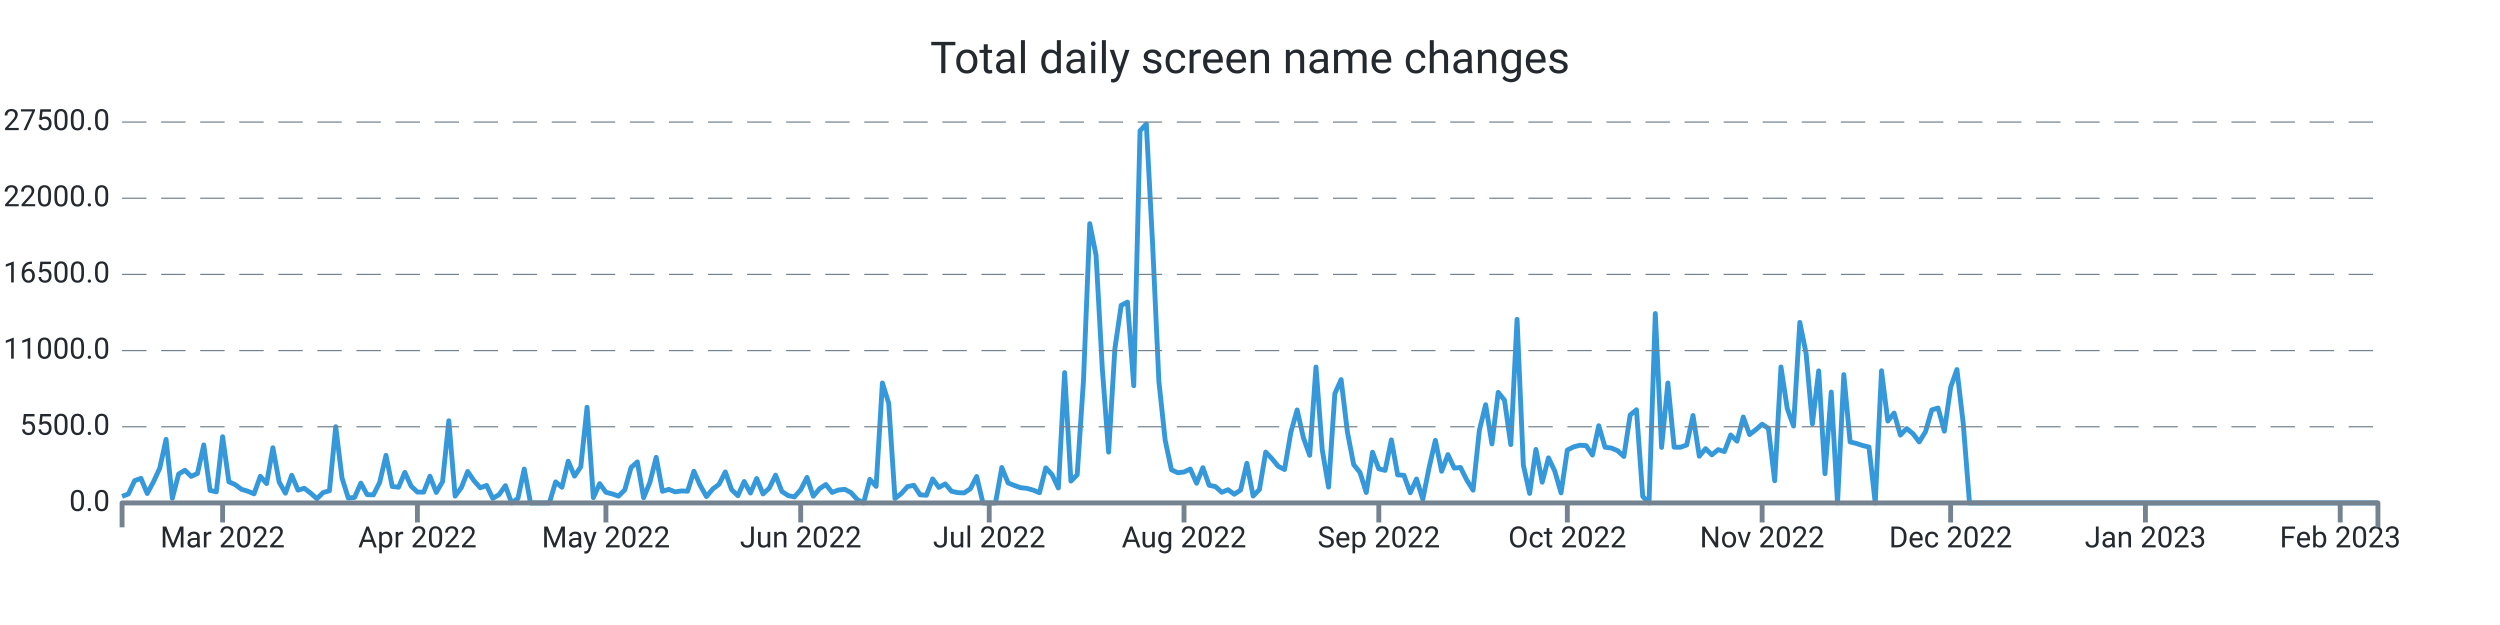
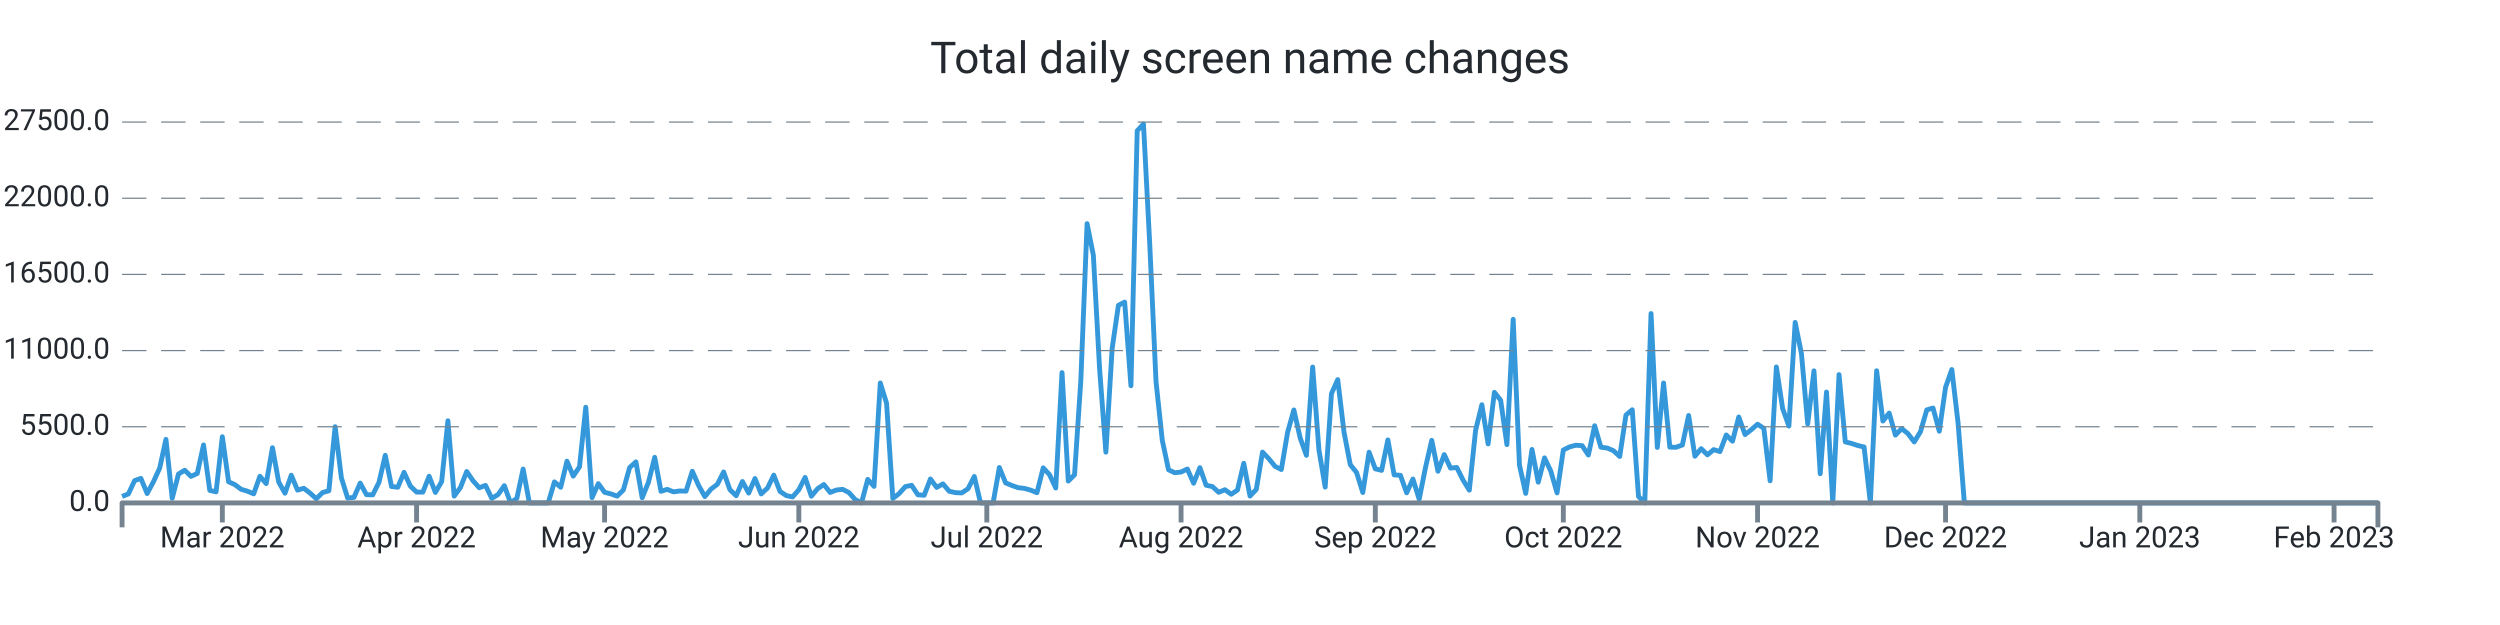
<svg xmlns="http://www.w3.org/2000/svg" width="1024.0" height="256.0" viewBox="0 0 1024.0 256.0" preserveAspectRatio="xMidYMid meet">
-   <path stroke="#3498db" stroke-linejoin="round" d="M 50.0 203.339 L 50 203.339L 52.574 202.33L 55.148 196.867L 57.721 195.948L 60.295 202.143L 62.869 197.355L 65.443 191.761L 68.017 179.962L 70.591 204.094L 73.164 194.172L 75.738 192.618L 78.312 195.125L 80.886 193.928L 83.46 182.248L 86.033 200.866L 88.607 201.456L 91.181 178.89L 93.755 197.338L 96.329 198.501L 98.903 200.418L 101.476 201.184L 104.05 202.267L 106.624 195.091L 109.198 198.081L 111.772 183.389L 114.345 197.474L 116.919 202.018L 119.493 194.66L 122.067 200.753L 124.641 200.004L 127.214 201.972L 129.788 204.275L 132.362 201.745L 134.936 201.014L 137.51 174.783L 140.084 195.761L 142.657 204.003L 145.231 203.731L 147.805 197.877L 150.379 202.608L 152.953 202.693L 155.526 197.559L 158.1 186.514L 160.674 199.266L 163.248 199.573L 165.822 193.48L 168.396 199.108L 170.969 201.547L 173.543 201.57L 176.117 195.069L 178.691 201.7L 181.265 197.287L 183.838 172.355L 186.412 203.209L 188.986 199.675L 191.56 193.129L 194.134 196.89L 196.708 199.788L 199.281 198.83L 201.855 204.134L 204.429 202.579L 207.003 198.926L 209.577 206L 212.15 204.128L 214.724 192.125L 217.298 206L 219.872 206L 222.446 206L 225.019 206L 227.593 197.372L 230.167 199.578L 232.741 188.902L 235.315 195.029L 237.889 191.206L 240.462 166.813L 243.036 203.839L 245.61 198.092L 248.184 201.643L 250.758 202.296L 253.331 203.22L 255.905 200.668L 258.479 191.512L 261.053 189.186L 263.627 203.867L 266.201 197.565L 268.774 187.325L 271.348 201.235L 273.922 200.446L 276.496 201.462L 279.07 201.099L 281.643 201.178L 284.217 193.026L 286.791 198.807L 289.365 203.391L 291.939 200.305L 294.513 198.359L 297.086 193.31L 299.66 200.566L 302.234 203.039L 304.808 197.23L 307.382 201.955L 309.955 196.016L 312.529 202.307L 315.103 199.913L 317.677 194.621L 320.251 201.292L 322.825 202.988L 325.398 203.544L 327.972 200.605L 330.546 195.562L 333.12 203.243L 335.694 200.157L 338.267 198.467L 340.841 201.7L 343.415 200.707L 345.989 200.429L 348.563 201.768L 351.136 204.644L 353.71 206L 356.284 196.356L 358.858 199.215L 361.432 156.874L 364.006 165.151L 366.579 204.173L 369.153 202.177L 371.727 199.312L 374.301 198.784L 376.875 202.676L 379.448 202.857L 382.022 196.186L 384.596 199.647L 387.17 198.206L 389.744 201.218L 392.318 201.791L 394.891 201.904L 397.465 200.197L 400.039 195.171L 402.613 206L 405.187 206L 407.76 206L 410.334 191.483L 412.908 197.797L 415.482 198.852L 418.056 199.76L 420.63 200.038L 423.203 200.764L 425.777 201.808L 428.351 191.631L 430.925 194.411L 433.499 199.885L 436.072 152.631L 438.646 197.048L 441.22 194.473L 443.794 155.904L 446.368 91.609L 448.942 104.538L 451.515 151.179L 454.089 185.198L 456.663 142.766L 459.237 125.067L 461.811 123.745L 464.384 157.997L 466.958 53.568L 469.532 50.789L 472.106 100.022L 474.68 156.245L 477.253 180.32L 479.827 192.437L 482.401 193.639L 484.975 193.333L 487.549 192.113L 490.123 197.933L 492.696 191.563L 495.27 198.767L 497.844 199.301L 500.418 201.649L 502.992 200.588L 505.565 202.438L 508.139 200.73L 510.713 189.77L 513.287 203.175L 515.861 200.486L 518.435 185.181L 521.008 187.887L 523.582 191.018L 526.156 192.317L 528.73 177.097L 531.304 167.913L 533.877 179.31L 536.451 186.497L 539.025 150.345L 541.599 184.273L 544.173 199.51L 546.747 161.248L 549.32 155.49L 551.894 176.961L 554.468 190.309L 557.042 193.509L 559.616 201.728L 562.189 185.226L 564.763 192.034L 567.337 192.669L 569.911 180.183L 572.485 194.501L 575.058 194.683L 577.632 201.853L 580.206 196.203L 582.78 204.491L 585.354 191.557L 587.928 180.365L 590.501 193.026L 593.075 186.208L 595.649 191.727L 598.223 191.483L 600.797 196.634L 603.37 200.781L 605.944 176.269L 608.518 165.78L 611.092 181.829L 613.666 160.698L 616.24 163.931L 618.813 182.106L 621.387 130.808L 623.961 190.496L 626.535 202.091L 629.109 184.092L 631.682 197.502L 634.256 187.541L 636.83 192.953L 639.404 201.887L 641.978 184.336L 644.552 183.048L 647.125 182.367L 649.699 182.543L 652.273 186.389L 654.847 174.386L 657.421 183.179L 659.994 183.513L 662.568 184.602L 665.142 186.968L 667.716 170.001L 670.29 167.834L 672.864 203.322L 675.437 206L 678.011 128.431L 680.585 183.264L 683.159 156.869L 685.733 183.156L 688.306 183.201L 690.88 182.26L 693.454 170.188L 696.028 186.866L 698.602 183.774L 701.175 186.299L 703.749 184.171L 706.323 184.966L 708.897 178.17L 711.471 180.705L 714.045 170.801L 716.618 177.994L 719.192 175.991L 721.766 173.756L 724.34 175.458L 726.914 196.918L 729.487 150.305L 732.061 167.34L 734.635 174.522L 737.209 132.056L 739.783 144.831L 742.357 173.609L 744.93 151.911L 747.504 194.036L 750.078 160.595L 752.652 206L 755.226 153.437L 757.799 181.012L 760.373 181.641L 762.947 182.492L 765.521 183.088L 768.095 206L 770.669 151.865L 773.242 172.457L 775.816 169.207L 778.39 178.221L 780.964 175.543L 783.538 177.614L 786.111 181.017L 788.685 176.808L 791.259 167.896L 793.833 167.125L 796.407 176.621L 798.981 158.633L 801.554 151.36L 804.128 173.353L 806.702 206L 809.276 206L 811.85 206L 814.423 206L 816.997 206L 819.571 206L 822.145 206L 824.719 206L 827.292 206L 829.866 206L 832.44 206L 835.014 206L 837.588 206L 840.162 206L 842.735 206L 845.309 206L 847.883 206L 850.457 206L 853.031 206L 855.604 206L 858.178 206L 860.752 206L 863.326 206L 865.9 206L 868.474 206L 871.047 206L 873.621 206L 876.195 206L 878.769 206L 881.343 206L 883.916 206L 886.49 206L 889.064 206L 891.638 206L 894.212 206L 896.786 206L 899.359 206L 901.933 206L 904.507 206L 907.081 206L 909.655 206L 912.228 206L 914.802 206L 917.376 206L 919.95 206L 922.524 206L 925.097 206L 927.671 206L 930.245 206L 932.819 206L 935.393 206L 937.967 206L 940.54 206L 943.114 206L 945.688 206L 948.262 206L 950.836 206L 953.409 206L 955.983 206L 958.557 206L 961.131 206L 963.705 206L 966.279 206L 968.852 206L 971.426 206L 974 206" stroke-width="2.0" fill="none" />
+   <path stroke="#3498db" stroke-linejoin="round" d="M 50.0 203.339 L 50 203.339L 52.567 202.33L 55.133 196.867L 57.7 195.948L 60.267 202.143L 62.833 197.355L 65.4 191.761L 67.967 179.962L 70.533 204.094L 73.1 194.172L 75.667 192.618L 78.233 195.125L 80.8 193.928L 83.367 182.248L 85.933 200.866L 88.5 201.456L 91.067 178.89L 93.633 197.338L 96.2 198.501L 98.767 200.418L 101.333 201.184L 103.9 202.267L 106.467 195.091L 109.033 198.081L 111.6 183.389L 114.167 197.474L 116.733 202.018L 119.3 194.66L 121.867 200.753L 124.433 200.004L 127 201.972L 129.567 204.275L 132.133 201.745L 134.7 201.014L 137.267 174.783L 139.833 195.761L 142.4 204.003L 144.967 203.731L 147.533 197.877L 150.1 202.608L 152.667 202.693L 155.233 197.559L 157.8 186.514L 160.367 199.266L 162.933 199.573L 165.5 193.48L 168.067 199.108L 170.633 201.547L 173.2 201.57L 175.767 195.069L 178.333 201.7L 180.9 197.287L 183.467 172.355L 186.033 203.209L 188.6 199.675L 191.167 193.129L 193.733 196.89L 196.3 199.788L 198.867 198.83L 201.433 204.134L 204 202.579L 206.567 198.926L 209.133 206L 211.7 204.128L 214.267 192.125L 216.833 206L 219.4 206L 221.967 206L 224.533 206L 227.1 197.372L 229.667 199.578L 232.233 188.902L 234.8 195.029L 237.367 191.206L 239.933 166.813L 242.5 203.839L 245.067 198.092L 247.633 201.643L 250.2 202.296L 252.767 203.22L 255.333 200.668L 257.9 191.512L 260.467 189.186L 263.033 203.867L 265.6 197.565L 268.167 187.325L 270.733 201.235L 273.3 200.446L 275.867 201.462L 278.433 201.099L 281 201.178L 283.567 193.026L 286.133 198.807L 288.7 203.391L 291.267 200.305L 293.833 198.359L 296.4 193.31L 298.967 200.566L 301.533 203.039L 304.1 197.23L 306.667 201.955L 309.233 196.016L 311.8 202.307L 314.367 199.913L 316.933 194.621L 319.5 201.292L 322.067 202.988L 324.633 203.544L 327.2 200.605L 329.767 195.562L 332.333 203.243L 334.9 200.157L 337.467 198.467L 340.033 201.7L 342.6 200.707L 345.167 200.429L 347.733 201.768L 350.3 204.644L 352.867 206L 355.433 196.356L 358 199.215L 360.567 156.874L 363.133 165.151L 365.7 204.173L 368.267 202.177L 370.833 199.312L 373.4 198.784L 375.967 202.676L 378.533 202.857L 381.1 196.186L 383.667 199.647L 386.233 198.206L 388.8 201.218L 391.367 201.791L 393.933 201.904L 396.5 200.197L 399.067 195.171L 401.633 206L 404.2 206L 406.767 206L 409.333 191.483L 411.9 197.797L 414.467 198.852L 417.033 199.76L 419.6 200.038L 422.167 200.764L 424.733 201.808L 427.3 191.631L 429.867 194.411L 432.433 199.885L 435 152.631L 437.567 197.048L 440.133 194.473L 442.7 155.904L 445.267 91.609L 447.833 104.538L 450.4 151.179L 452.967 185.198L 455.533 142.766L 458.1 125.067L 460.667 123.745L 463.233 157.997L 465.8 53.568L 468.367 50.789L 470.933 100.022L 473.5 156.245L 476.067 180.32L 478.633 192.437L 481.2 193.639L 483.767 193.333L 486.333 192.113L 488.9 197.933L 491.467 191.563L 494.033 198.767L 496.6 199.301L 499.167 201.649L 501.733 200.588L 504.3 202.438L 506.867 200.73L 509.433 189.77L 512 203.175L 514.567 200.486L 517.133 185.181L 519.7 187.887L 522.267 191.018L 524.833 192.317L 527.4 177.097L 529.967 167.913L 532.533 179.31L 535.1 186.497L 537.667 150.345L 540.233 184.273L 542.8 199.51L 545.367 161.248L 547.933 155.49L 550.5 176.961L 553.067 190.309L 555.633 193.509L 558.2 201.728L 560.767 185.226L 563.333 192.034L 565.9 192.669L 568.467 180.183L 571.033 194.501L 573.6 194.683L 576.167 201.853L 578.733 196.203L 581.3 204.491L 583.867 191.557L 586.433 180.365L 589 193.026L 591.567 186.208L 594.133 191.727L 596.7 191.483L 599.267 196.634L 601.833 200.781L 604.4 176.269L 606.967 165.78L 609.533 181.829L 612.1 160.698L 614.667 163.931L 617.233 182.106L 619.8 130.808L 622.367 190.496L 624.933 202.091L 627.5 184.092L 630.067 197.502L 632.633 187.541L 635.2 192.953L 637.767 201.887L 640.333 184.336L 642.9 183.048L 645.467 182.367L 648.033 182.543L 650.6 186.389L 653.167 174.386L 655.733 183.179L 658.3 183.513L 660.867 184.602L 663.433 186.968L 666 170.001L 668.567 167.834L 671.133 203.322L 673.7 206L 676.267 128.431L 678.833 183.264L 681.4 156.869L 683.967 183.156L 686.533 183.201L 689.1 182.26L 691.667 170.188L 694.233 186.866L 696.8 183.774L 699.367 186.299L 701.933 184.171L 704.5 184.966L 707.067 178.17L 709.633 180.705L 712.2 170.801L 714.767 177.994L 717.333 175.991L 719.9 173.756L 722.467 175.458L 725.033 196.918L 727.6 150.305L 730.167 167.34L 732.733 174.522L 735.3 132.056L 737.867 144.831L 740.433 173.609L 743 151.911L 745.567 194.036L 748.133 160.595L 750.7 206L 753.267 153.437L 755.833 181.012L 758.4 181.641L 760.967 182.492L 763.533 183.088L 766.1 206L 768.667 151.865L 771.233 172.457L 773.8 169.207L 776.367 178.221L 778.933 175.543L 781.5 177.614L 784.067 181.017L 786.633 176.808L 789.2 167.896L 791.767 167.125L 794.333 176.621L 796.9 158.633L 799.467 151.36L 802.033 173.353L 804.6 206L 807.167 206L 809.733 206L 812.3 206L 814.867 206L 817.433 206L 820 206L 822.567 206L 825.133 206L 827.7 206L 830.267 206L 832.833 206L 835.4 206L 837.967 206L 840.533 206L 843.1 206L 845.667 206L 848.233 206L 850.8 206L 853.367 206L 855.933 206L 858.5 206L 861.067 206L 863.633 206L 866.2 206L 868.767 206L 871.333 206L 873.9 206L 876.467 206L 879.033 206L 881.6 206L 884.167 206L 886.733 206L 889.3 206L 891.867 206L 894.433 206L 897 206L 899.567 206L 902.133 206L 904.7 206L 907.267 206L 909.833 206L 912.4 206L 914.967 206L 917.533 206L 920.1 206L 922.667 206L 925.233 206L 927.8 206L 930.367 206L 932.933 206L 935.5 206L 938.067 206L 940.633 206L 943.2 206L 945.767 206L 948.333 206L 950.9 206L 953.467 206L 956.033 206L 958.6 206L 961.167 206L 963.733 206L 966.3 206L 968.867 206L 971.433 206L 974 206" stroke-width="2.0" fill="none" />
  <text x="45.0" font-family="-apple-system, system-ui, BlinkMacSystemFont, Roboto" y="50.0" dominant-baseline="middle" text-anchor="end" font-size="12" fill="#24292f">27500.0</text>
  <path stroke="#74838f" stroke-dasharray="10 6" stroke-width="0.5" d="M 50.0 50.0 L 974.0 50.0" />
  <text x="45.0" font-family="-apple-system, system-ui, BlinkMacSystemFont, Roboto" y="81.2" dominant-baseline="middle" text-anchor="end" font-size="12" fill="#24292f">22000.0</text>
  <path stroke="#74838f" stroke-dasharray="10 6" stroke-width="0.5" d="M 50.0 81.2 L 974.0 81.2" />
  <text x="45.0" font-family="-apple-system, system-ui, BlinkMacSystemFont, Roboto" y="112.4" dominant-baseline="middle" text-anchor="end" font-size="12" fill="#24292f">16500.0</text>
  <path stroke="#74838f" stroke-dasharray="10 6" stroke-width="0.5" d="M 50.0 112.4 L 974.0 112.4" />
  <text x="45.0" font-family="-apple-system, system-ui, BlinkMacSystemFont, Roboto" y="143.6" dominant-baseline="middle" text-anchor="end" font-size="12" fill="#24292f">11000.0</text>
  <path stroke="#74838f" stroke-dasharray="10 6" stroke-width="0.5" d="M 50.0 143.6 L 974.0 143.6" />
  <text x="45.0" font-family="-apple-system, system-ui, BlinkMacSystemFont, Roboto" y="174.8" dominant-baseline="middle" text-anchor="end" font-size="12" fill="#24292f">5500.0</text>
  <path stroke="#74838f" stroke-dasharray="10 6" stroke-width="0.5" d="M 50.0 174.8 L 974.0 174.8" />
  <text x="45.0" font-family="-apple-system, system-ui, BlinkMacSystemFont, Roboto" y="206.0" dominant-baseline="middle" text-anchor="end" font-size="12" fill="#24292f">0.0</text>
-   <path stroke="#74838f" stroke-width="2.0" d="M 91.181 206.0 L 91.181 214.0" />
-   <text x="91.181" font-family="-apple-system, system-ui, BlinkMacSystemFont, Roboto" y="216.0" dominant-baseline="hanging" text-anchor="middle" font-size="12" fill="#24292f">Mar 2022</text>
-   <path stroke="#74838f" stroke-width="2.0" d="M 170.969 206.0 L 170.969 214.0" />
-   <text x="170.969" font-family="-apple-system, system-ui, BlinkMacSystemFont, Roboto" y="216.0" dominant-baseline="hanging" text-anchor="middle" font-size="12" fill="#24292f">Apr 2022</text>
-   <path stroke="#74838f" stroke-width="2.0" d="M 248.184 206.0 L 248.184 214.0" />
-   <text x="248.184" font-family="-apple-system, system-ui, BlinkMacSystemFont, Roboto" y="216.0" dominant-baseline="hanging" text-anchor="middle" font-size="12" fill="#24292f">May 2022</text>
-   <path stroke="#74838f" stroke-width="2.0" d="M 327.972 206.0 L 327.972 214.0" />
-   <text x="327.972" font-family="-apple-system, system-ui, BlinkMacSystemFont, Roboto" y="216.0" dominant-baseline="hanging" text-anchor="middle" font-size="12" fill="#24292f">Jun 2022</text>
-   <path stroke="#74838f" stroke-width="2.0" d="M 405.187 206.0 L 405.187 214.0" />
-   <text x="405.187" font-family="-apple-system, system-ui, BlinkMacSystemFont, Roboto" y="216.0" dominant-baseline="hanging" text-anchor="middle" font-size="12" fill="#24292f">Jul 2022</text>
-   <path stroke="#74838f" stroke-width="2.0" d="M 484.975 206.0 L 484.975 214.0" />
-   <text x="484.975" font-family="-apple-system, system-ui, BlinkMacSystemFont, Roboto" y="216.0" dominant-baseline="hanging" text-anchor="middle" font-size="12" fill="#24292f">Aug 2022</text>
-   <path stroke="#74838f" stroke-width="2.0" d="M 564.763 206.0 L 564.763 214.0" />
-   <text x="564.763" font-family="-apple-system, system-ui, BlinkMacSystemFont, Roboto" y="216.0" dominant-baseline="hanging" text-anchor="middle" font-size="12" fill="#24292f">Sep 2022</text>
-   <path stroke="#74838f" stroke-width="2.0" d="M 641.978 206.0 L 641.978 214.0" />
-   <text x="641.978" font-family="-apple-system, system-ui, BlinkMacSystemFont, Roboto" y="216.0" dominant-baseline="hanging" text-anchor="middle" font-size="12" fill="#24292f">Oct 2022</text>
-   <path stroke="#74838f" stroke-width="2.0" d="M 721.766 206.0 L 721.766 214.0" />
-   <text x="721.766" font-family="-apple-system, system-ui, BlinkMacSystemFont, Roboto" y="216.0" dominant-baseline="hanging" text-anchor="middle" font-size="12" fill="#24292f">Nov 2022</text>
-   <path stroke="#74838f" stroke-width="2.0" d="M 798.981 206.0 L 798.981 214.0" />
-   <text x="798.981" font-family="-apple-system, system-ui, BlinkMacSystemFont, Roboto" y="216.0" dominant-baseline="hanging" text-anchor="middle" font-size="12" fill="#24292f">Dec 2022</text>
-   <path stroke="#74838f" stroke-width="2.0" d="M 878.769 206.0 L 878.769 214.0" />
-   <text x="878.769" font-family="-apple-system, system-ui, BlinkMacSystemFont, Roboto" y="216.0" dominant-baseline="hanging" text-anchor="middle" font-size="12" fill="#24292f">Jan 2023</text>
-   <path stroke="#74838f" stroke-width="2.0" d="M 958.557 206.0 L 958.557 214.0" />
-   <text x="958.557" font-family="-apple-system, system-ui, BlinkMacSystemFont, Roboto" y="216.0" dominant-baseline="hanging" text-anchor="middle" font-size="12" fill="#24292f">Feb 2023</text>
+   <path stroke="#74838f" stroke-width="2.0" d="M 91.067 206.0 L 91.067 214.0" />
+   <text x="91.067" font-family="-apple-system, system-ui, BlinkMacSystemFont, Roboto" y="216.0" dominant-baseline="hanging" text-anchor="middle" font-size="12" fill="#24292f">Mar 2022</text>
+   <path stroke="#74838f" stroke-width="2.0" d="M 170.633 206.0 L 170.633 214.0" />
+   <text x="170.633" font-family="-apple-system, system-ui, BlinkMacSystemFont, Roboto" y="216.0" dominant-baseline="hanging" text-anchor="middle" font-size="12" fill="#24292f">Apr 2022</text>
+   <path stroke="#74838f" stroke-width="2.0" d="M 247.633 206.0 L 247.633 214.0" />
+   <text x="247.633" font-family="-apple-system, system-ui, BlinkMacSystemFont, Roboto" y="216.0" dominant-baseline="hanging" text-anchor="middle" font-size="12" fill="#24292f">May 2022</text>
+   <path stroke="#74838f" stroke-width="2.0" d="M 327.2 206.0 L 327.2 214.0" />
+   <text x="327.2" font-family="-apple-system, system-ui, BlinkMacSystemFont, Roboto" y="216.0" dominant-baseline="hanging" text-anchor="middle" font-size="12" fill="#24292f">Jun 2022</text>
+   <path stroke="#74838f" stroke-width="2.0" d="M 404.2 206.0 L 404.2 214.0" />
+   <text x="404.2" font-family="-apple-system, system-ui, BlinkMacSystemFont, Roboto" y="216.0" dominant-baseline="hanging" text-anchor="middle" font-size="12" fill="#24292f">Jul 2022</text>
+   <path stroke="#74838f" stroke-width="2.0" d="M 483.767 206.0 L 483.767 214.0" />
+   <text x="483.767" font-family="-apple-system, system-ui, BlinkMacSystemFont, Roboto" y="216.0" dominant-baseline="hanging" text-anchor="middle" font-size="12" fill="#24292f">Aug 2022</text>
+   <path stroke="#74838f" stroke-width="2.0" d="M 563.333 206.0 L 563.333 214.0" />
+   <text x="563.333" font-family="-apple-system, system-ui, BlinkMacSystemFont, Roboto" y="216.0" dominant-baseline="hanging" text-anchor="middle" font-size="12" fill="#24292f">Sep 2022</text>
+   <path stroke="#74838f" stroke-width="2.0" d="M 640.333 206.0 L 640.333 214.0" />
+   <text x="640.333" font-family="-apple-system, system-ui, BlinkMacSystemFont, Roboto" y="216.0" dominant-baseline="hanging" text-anchor="middle" font-size="12" fill="#24292f">Oct 2022</text>
+   <path stroke="#74838f" stroke-width="2.0" d="M 719.9 206.0 L 719.9 214.0" />
+   <text x="719.9" font-family="-apple-system, system-ui, BlinkMacSystemFont, Roboto" y="216.0" dominant-baseline="hanging" text-anchor="middle" font-size="12" fill="#24292f">Nov 2022</text>
+   <path stroke="#74838f" stroke-width="2.0" d="M 796.9 206.0 L 796.9 214.0" />
+   <text x="796.9" font-family="-apple-system, system-ui, BlinkMacSystemFont, Roboto" y="216.0" dominant-baseline="hanging" text-anchor="middle" font-size="12" fill="#24292f">Dec 2022</text>
+   <path stroke="#74838f" stroke-width="2.0" d="M 876.467 206.0 L 876.467 214.0" />
+   <text x="876.467" font-family="-apple-system, system-ui, BlinkMacSystemFont, Roboto" y="216.0" dominant-baseline="hanging" text-anchor="middle" font-size="12" fill="#24292f">Jan 2023</text>
+   <path stroke="#74838f" stroke-width="2.0" d="M 956.033 206.0 L 956.033 214.0" />
+   <text x="956.033" font-family="-apple-system, system-ui, BlinkMacSystemFont, Roboto" y="216.0" dominant-baseline="hanging" text-anchor="middle" font-size="12" fill="#24292f">Feb 2023</text>
  <path stroke="#74838f" stroke-linejoin="round" stroke-width="2.0" d="M 50.0 216.0 L 50.0 206.0 L 974.0 206.0 L 974.0 216.0" fill="none" />
  <text x="512.0" y="25.0" font-family="-apple-system, system-ui, BlinkMacSystemFont, Roboto" dominant-baseline="middle" text-anchor="middle" font-size="18" fill="#24292f">Total daily screen name changes</text>
</svg>
